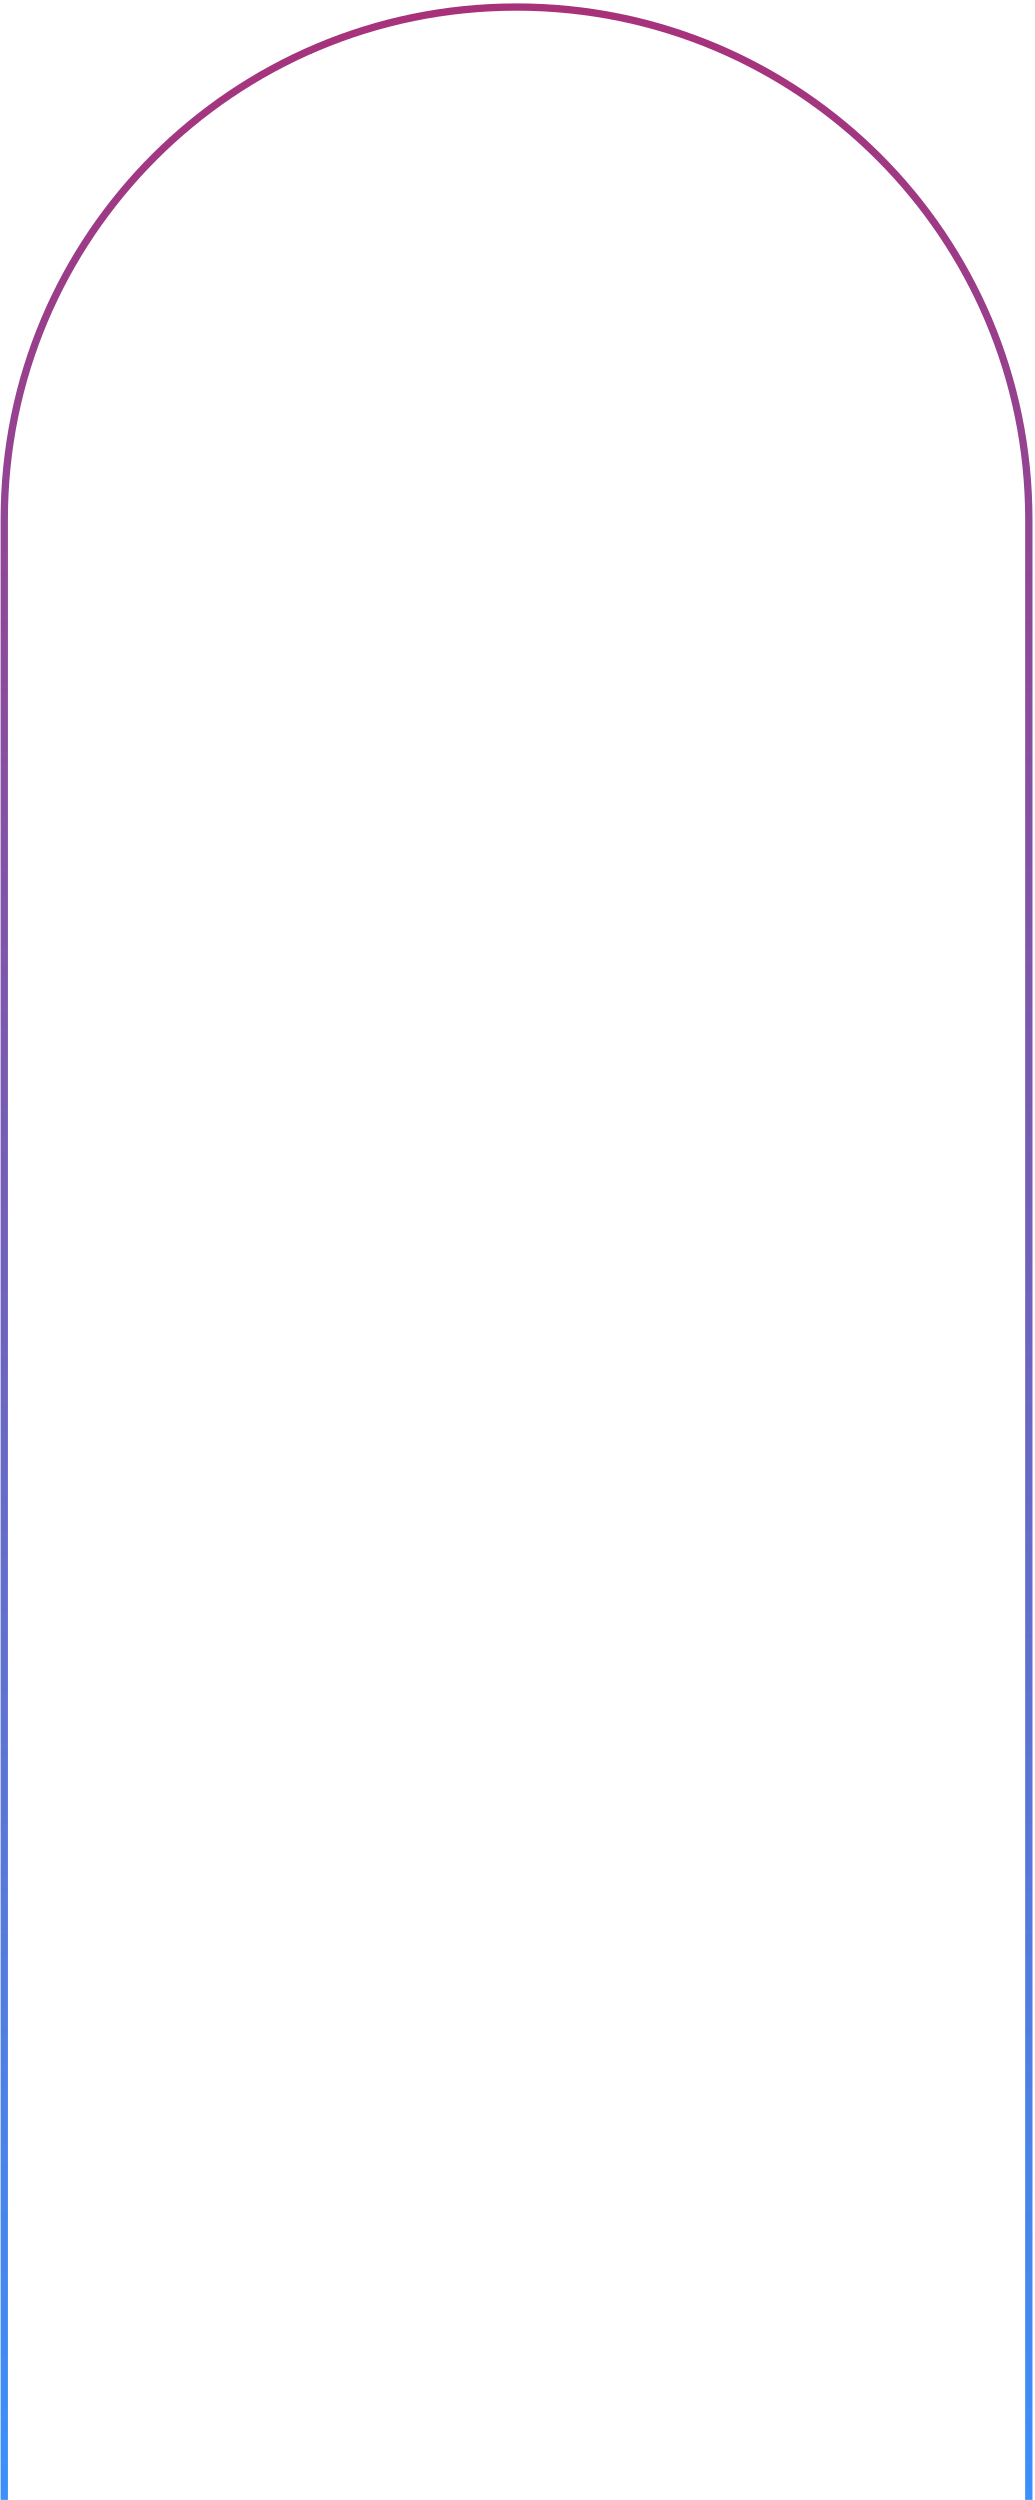
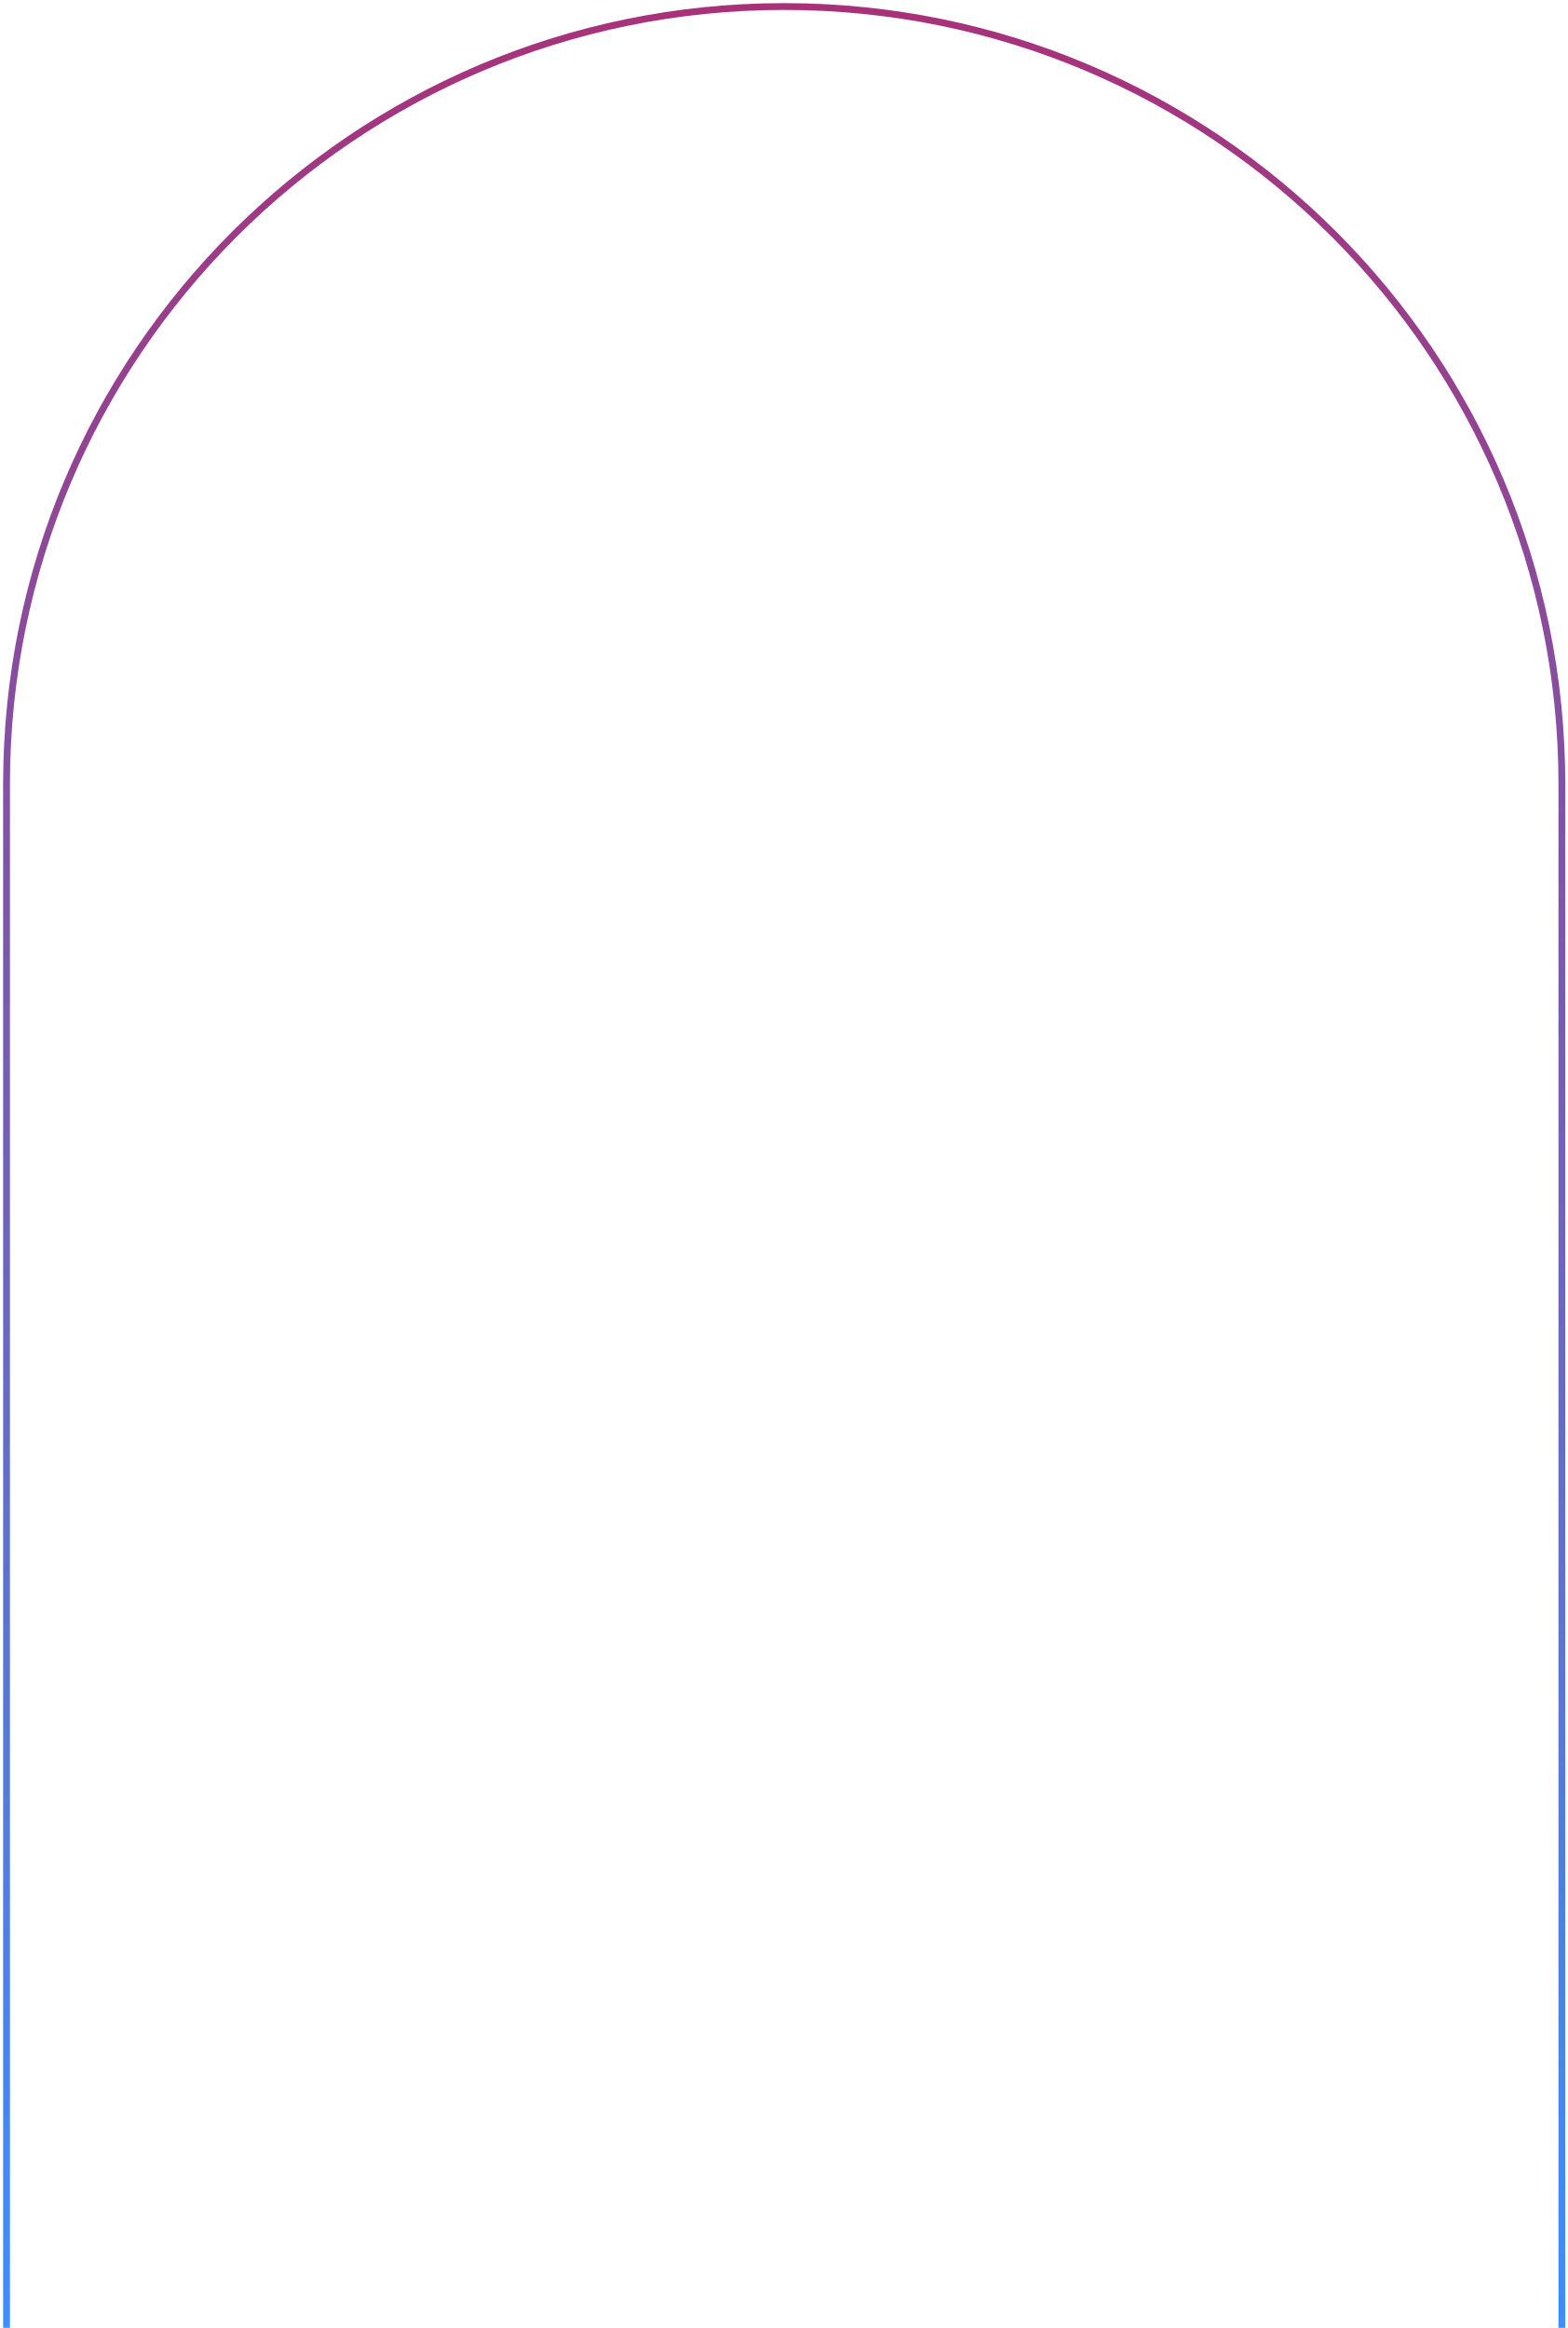
- <svg xmlns="http://www.w3.org/2000/svg" width="295" height="713" viewBox="0 0 295 713" fill="none">
-   <path d="M1.217 712.954V148.109C1.217 67.419 66.629 2.007 147.319 2.007V2.007C228.008 2.007 293.42 67.419 293.42 148.109V712.954" stroke="url(#paint0_linear_1136_3421)" stroke-width="2.089" />
+ <svg xmlns="http://www.w3.org/2000/svg" width="480" height="713" viewBox="0 0 480 713" fill="none">
+   <path d="M2 712.947V240.201C2 108.646 108.646 2 240.201 2V2C371.756 2 478.402 108.646 478.402 240.201V712.947" stroke="url(#paint0_linear_1082_1667)" stroke-width="2.089" />
  <defs>
-     <linearGradient id="paint0_linear_1136_3421" x1="147.319" y1="2.007" x2="147.319" y2="712.954" gradientUnits="userSpaceOnUse">
+     <linearGradient id="paint0_linear_1082_1667" x1="240.201" y1="2" x2="240.201" y2="712.947" gradientUnits="userSpaceOnUse">
      <stop stop-color="#A7327A" />
      <stop offset="1" stop-color="#3B90FB" />
    </linearGradient>
  </defs>
</svg>
